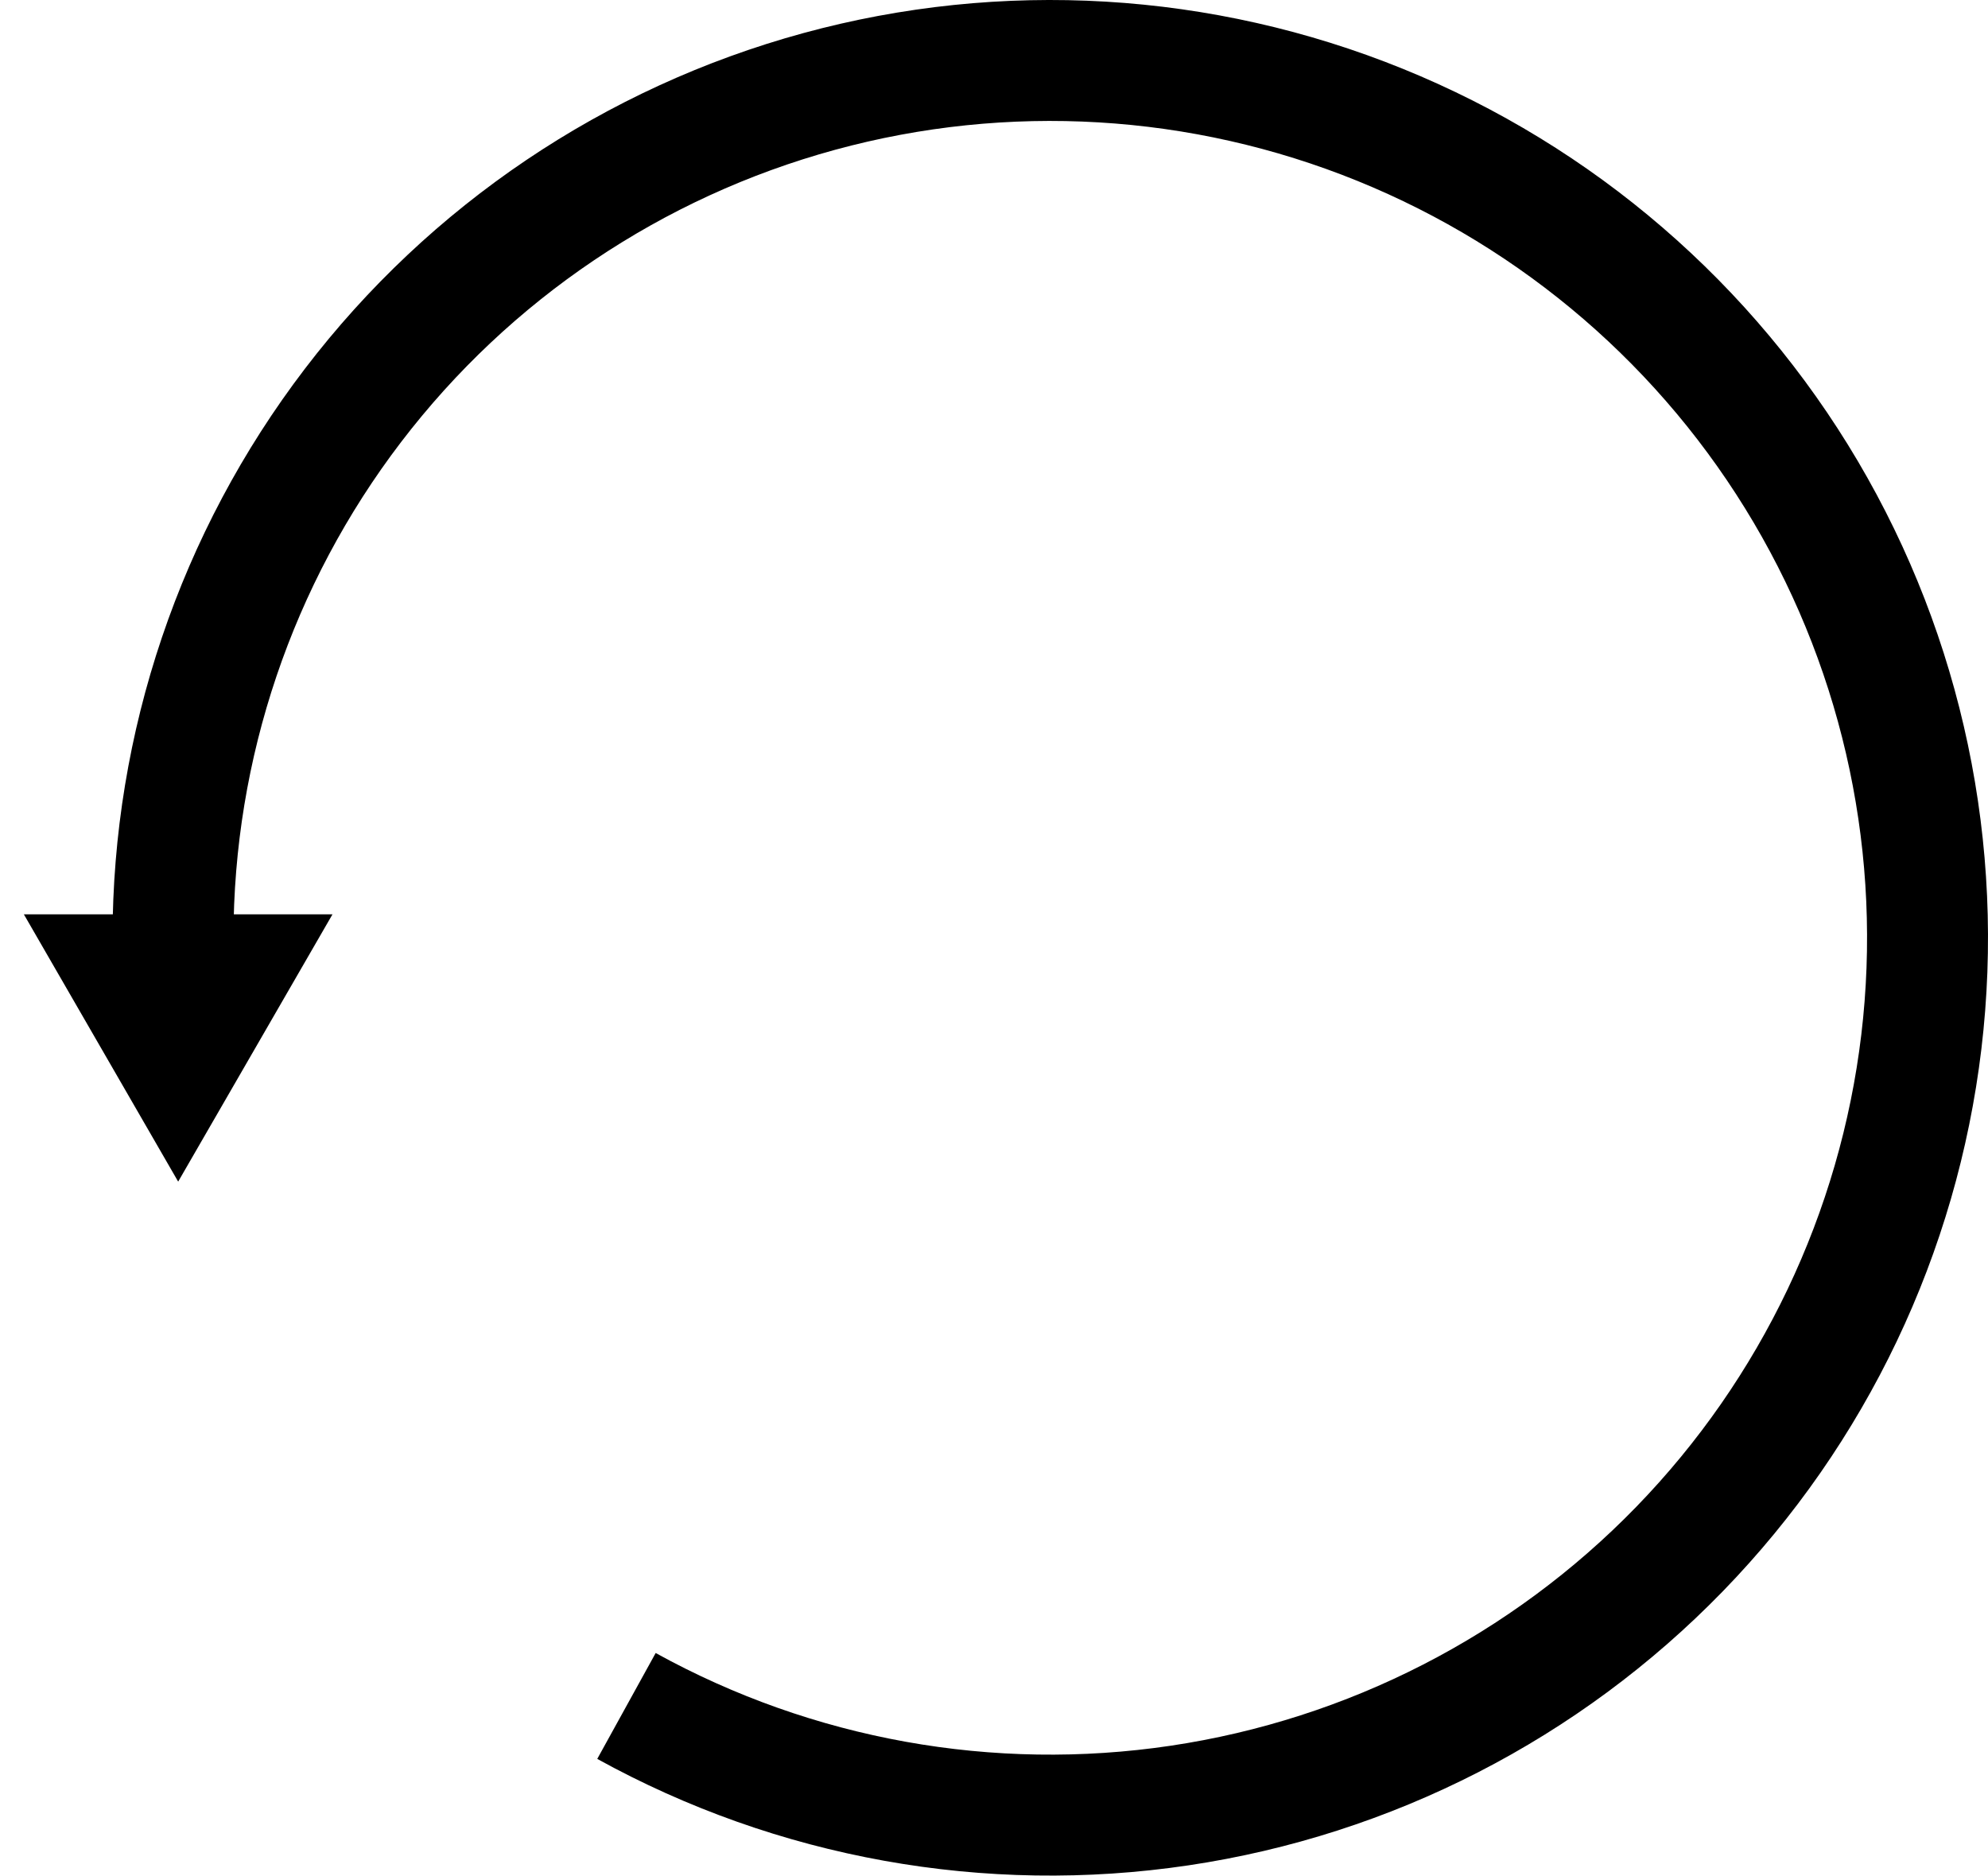
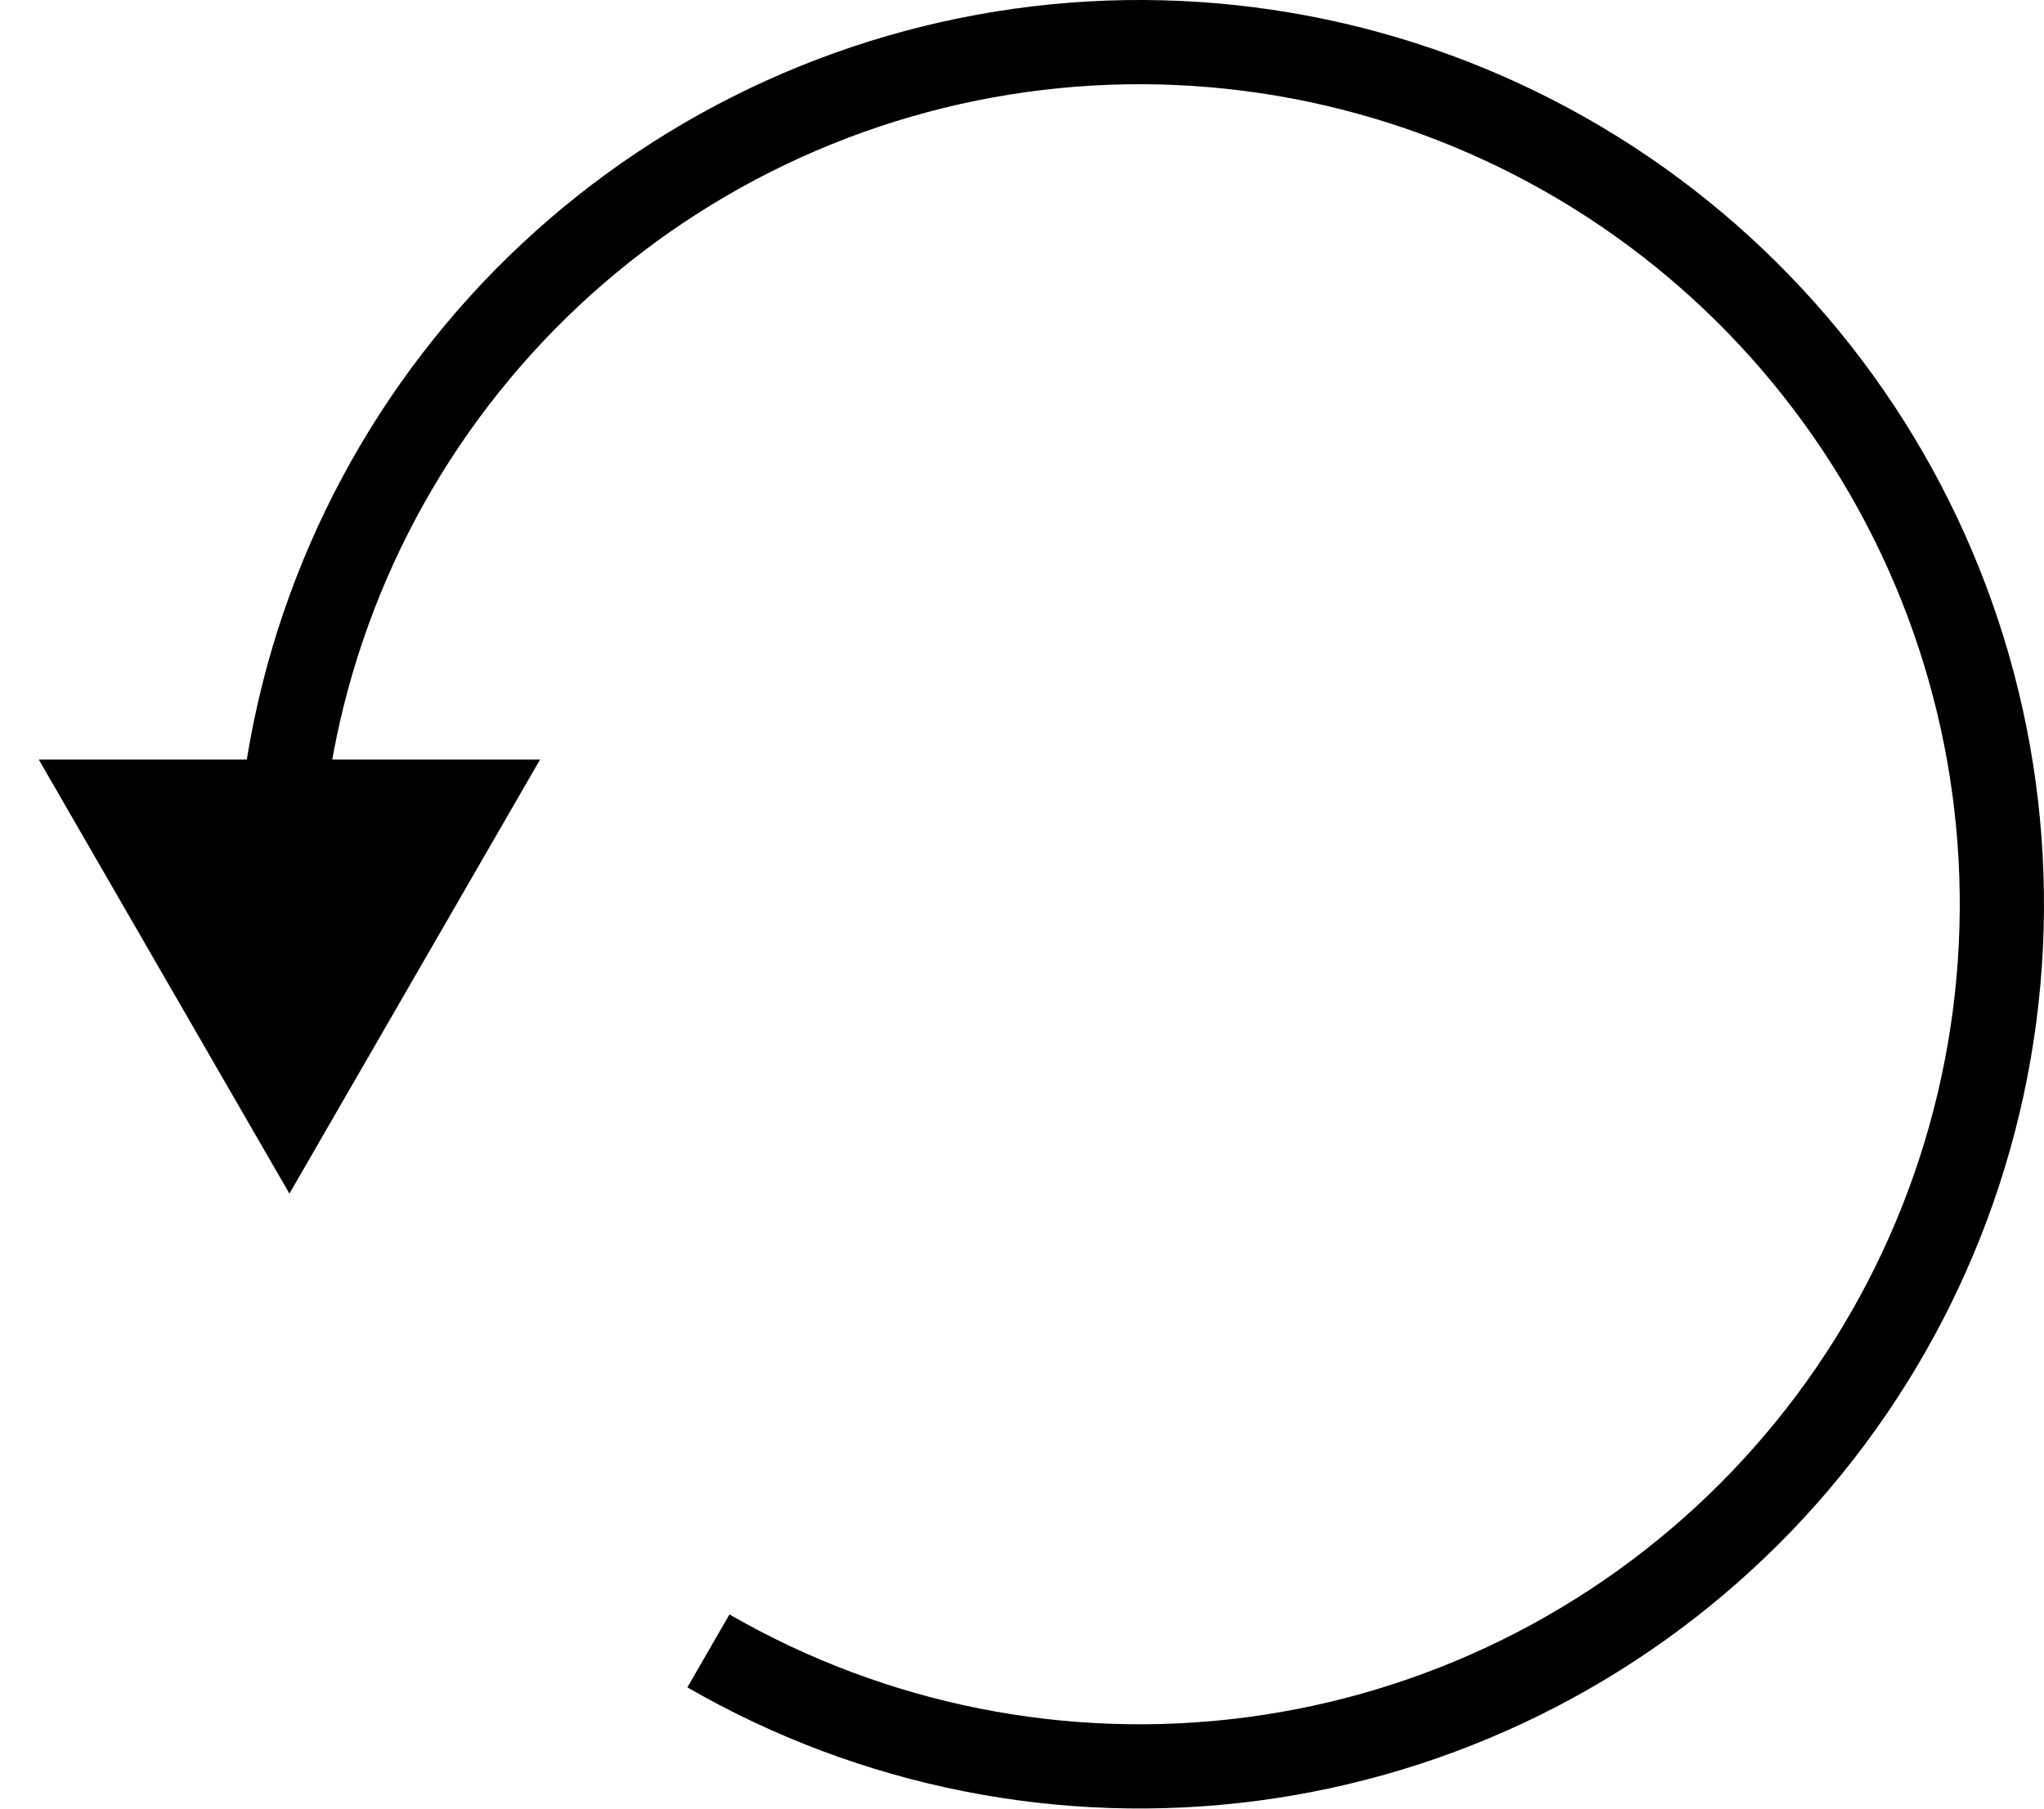
- <svg xmlns="http://www.w3.org/2000/svg" width="212" height="200" viewBox="0 0 212 200" fill="none">
-   <path d="M12 100C12 78.07 19.209 56.747 32.517 39.317C45.825 21.886 64.494 9.313 85.65 3.534C106.805 -2.245 129.273 -0.909 149.595 7.336C169.916 15.581 186.964 30.277 198.113 49.162C209.262 68.046 213.894 90.073 211.296 111.849C208.697 133.624 199.012 153.942 183.733 169.673C168.453 185.405 148.426 195.677 126.735 198.908C105.044 202.14 82.892 198.151 63.691 187.557L69.921 176.265C86.646 185.493 105.941 188.967 124.835 186.153C143.728 183.338 161.173 174.39 174.482 160.688C187.791 146.986 196.227 129.288 198.49 110.32C200.753 91.353 196.719 72.167 187.007 55.718C177.296 39.269 162.447 26.468 144.746 19.286C127.045 12.105 107.475 10.941 89.048 15.975C70.621 21.009 54.359 31.96 42.768 47.143C31.176 62.325 24.897 80.898 24.897 100H12Z" fill="black" />
-   <path d="M19 126L35.455 97.5L2.546 97.5L19 126Z" fill="black" />
+ <svg xmlns="http://www.w3.org/2000/svg" width="226" height="200" viewBox="0 0 226 200" fill="none">
+   <path d="M26 100C26 77.987 33.264 56.588 46.665 39.124C60.066 21.659 78.855 9.105 100.118 3.407C121.381 -2.29 143.931 -0.812 164.268 7.612C184.606 16.036 201.596 30.936 212.603 50C223.609 69.064 228.018 91.228 225.144 113.053C222.271 134.878 212.277 155.145 196.711 170.711C181.145 186.277 160.878 196.271 139.053 199.144C117.228 202.018 95.064 197.609 76 186.603L80.657 178.537C97.945 188.519 118.045 192.517 137.837 189.911C157.629 187.305 176.009 178.241 190.125 164.125C204.241 150.009 213.305 131.629 215.911 111.837C218.517 92.044 214.519 71.945 204.537 54.657C194.555 37.368 179.148 23.856 160.704 16.216C142.261 8.577 121.812 7.237 102.529 12.403C83.246 17.57 66.206 28.956 54.053 44.794C41.901 60.631 35.313 80.037 35.313 100H26Z" fill="black" />
+   <path d="M32 132L59.713 84L4.287 84L32 132Z" fill="black" />
</svg>
